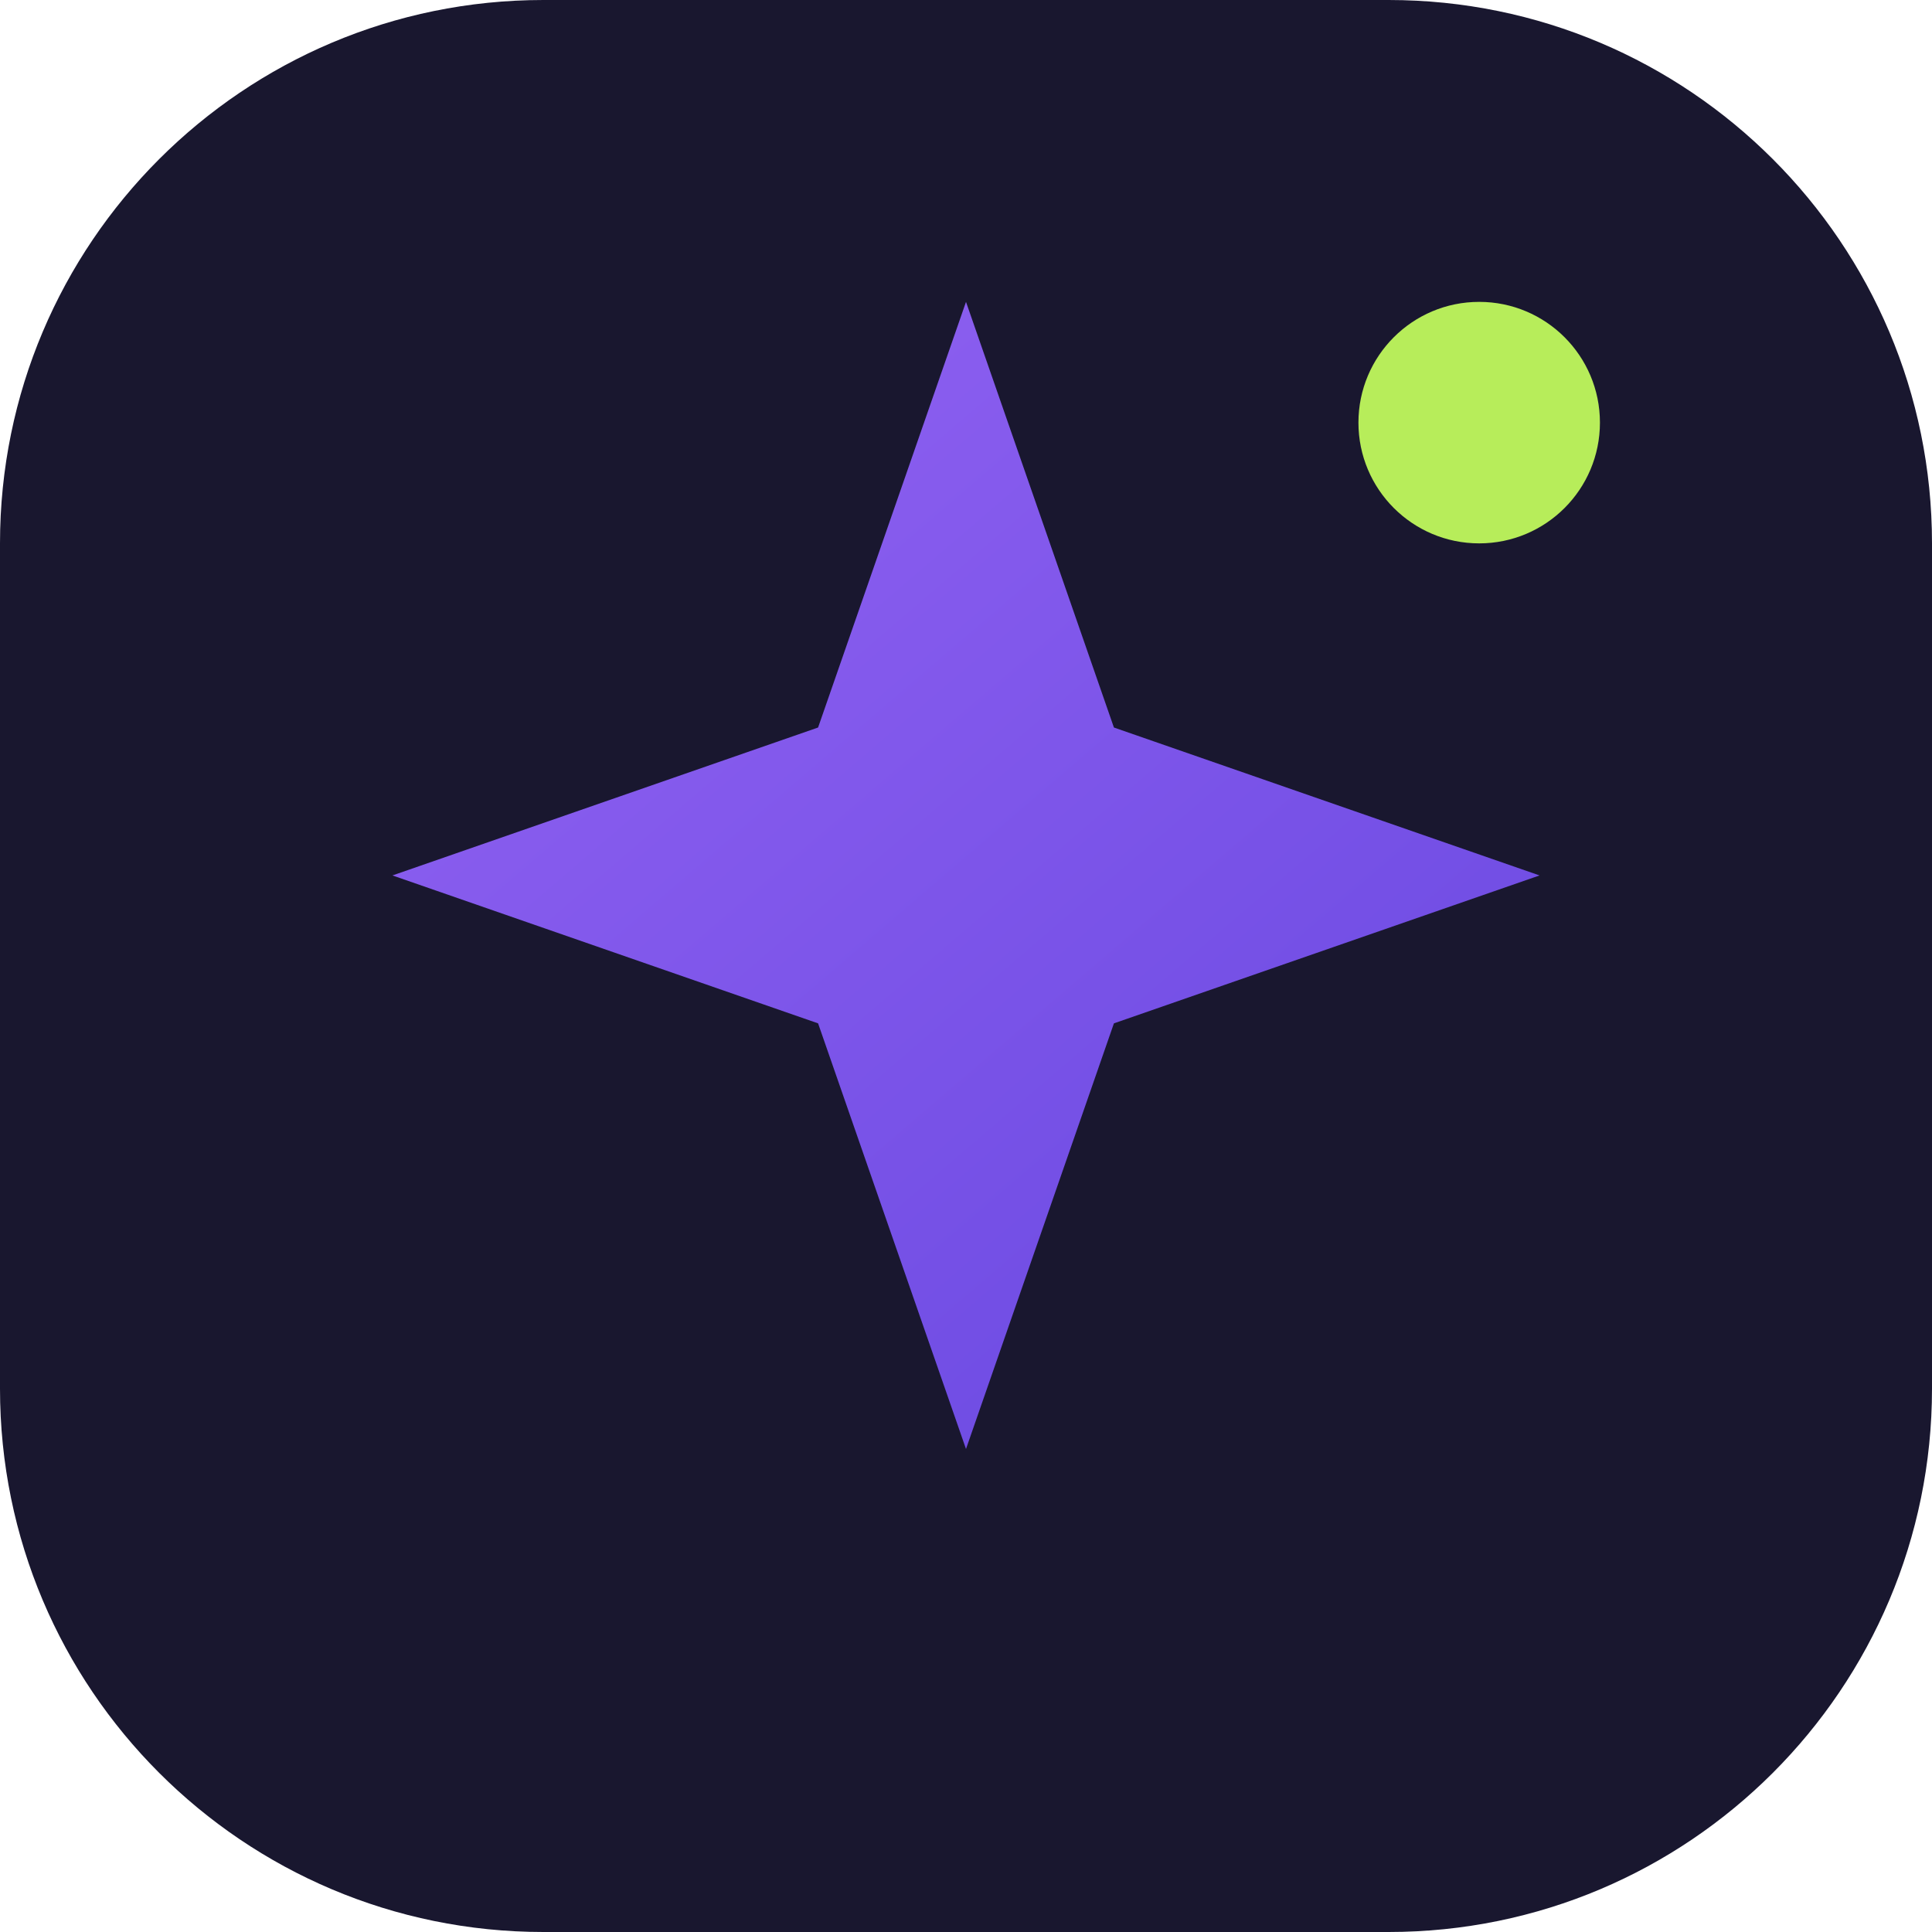
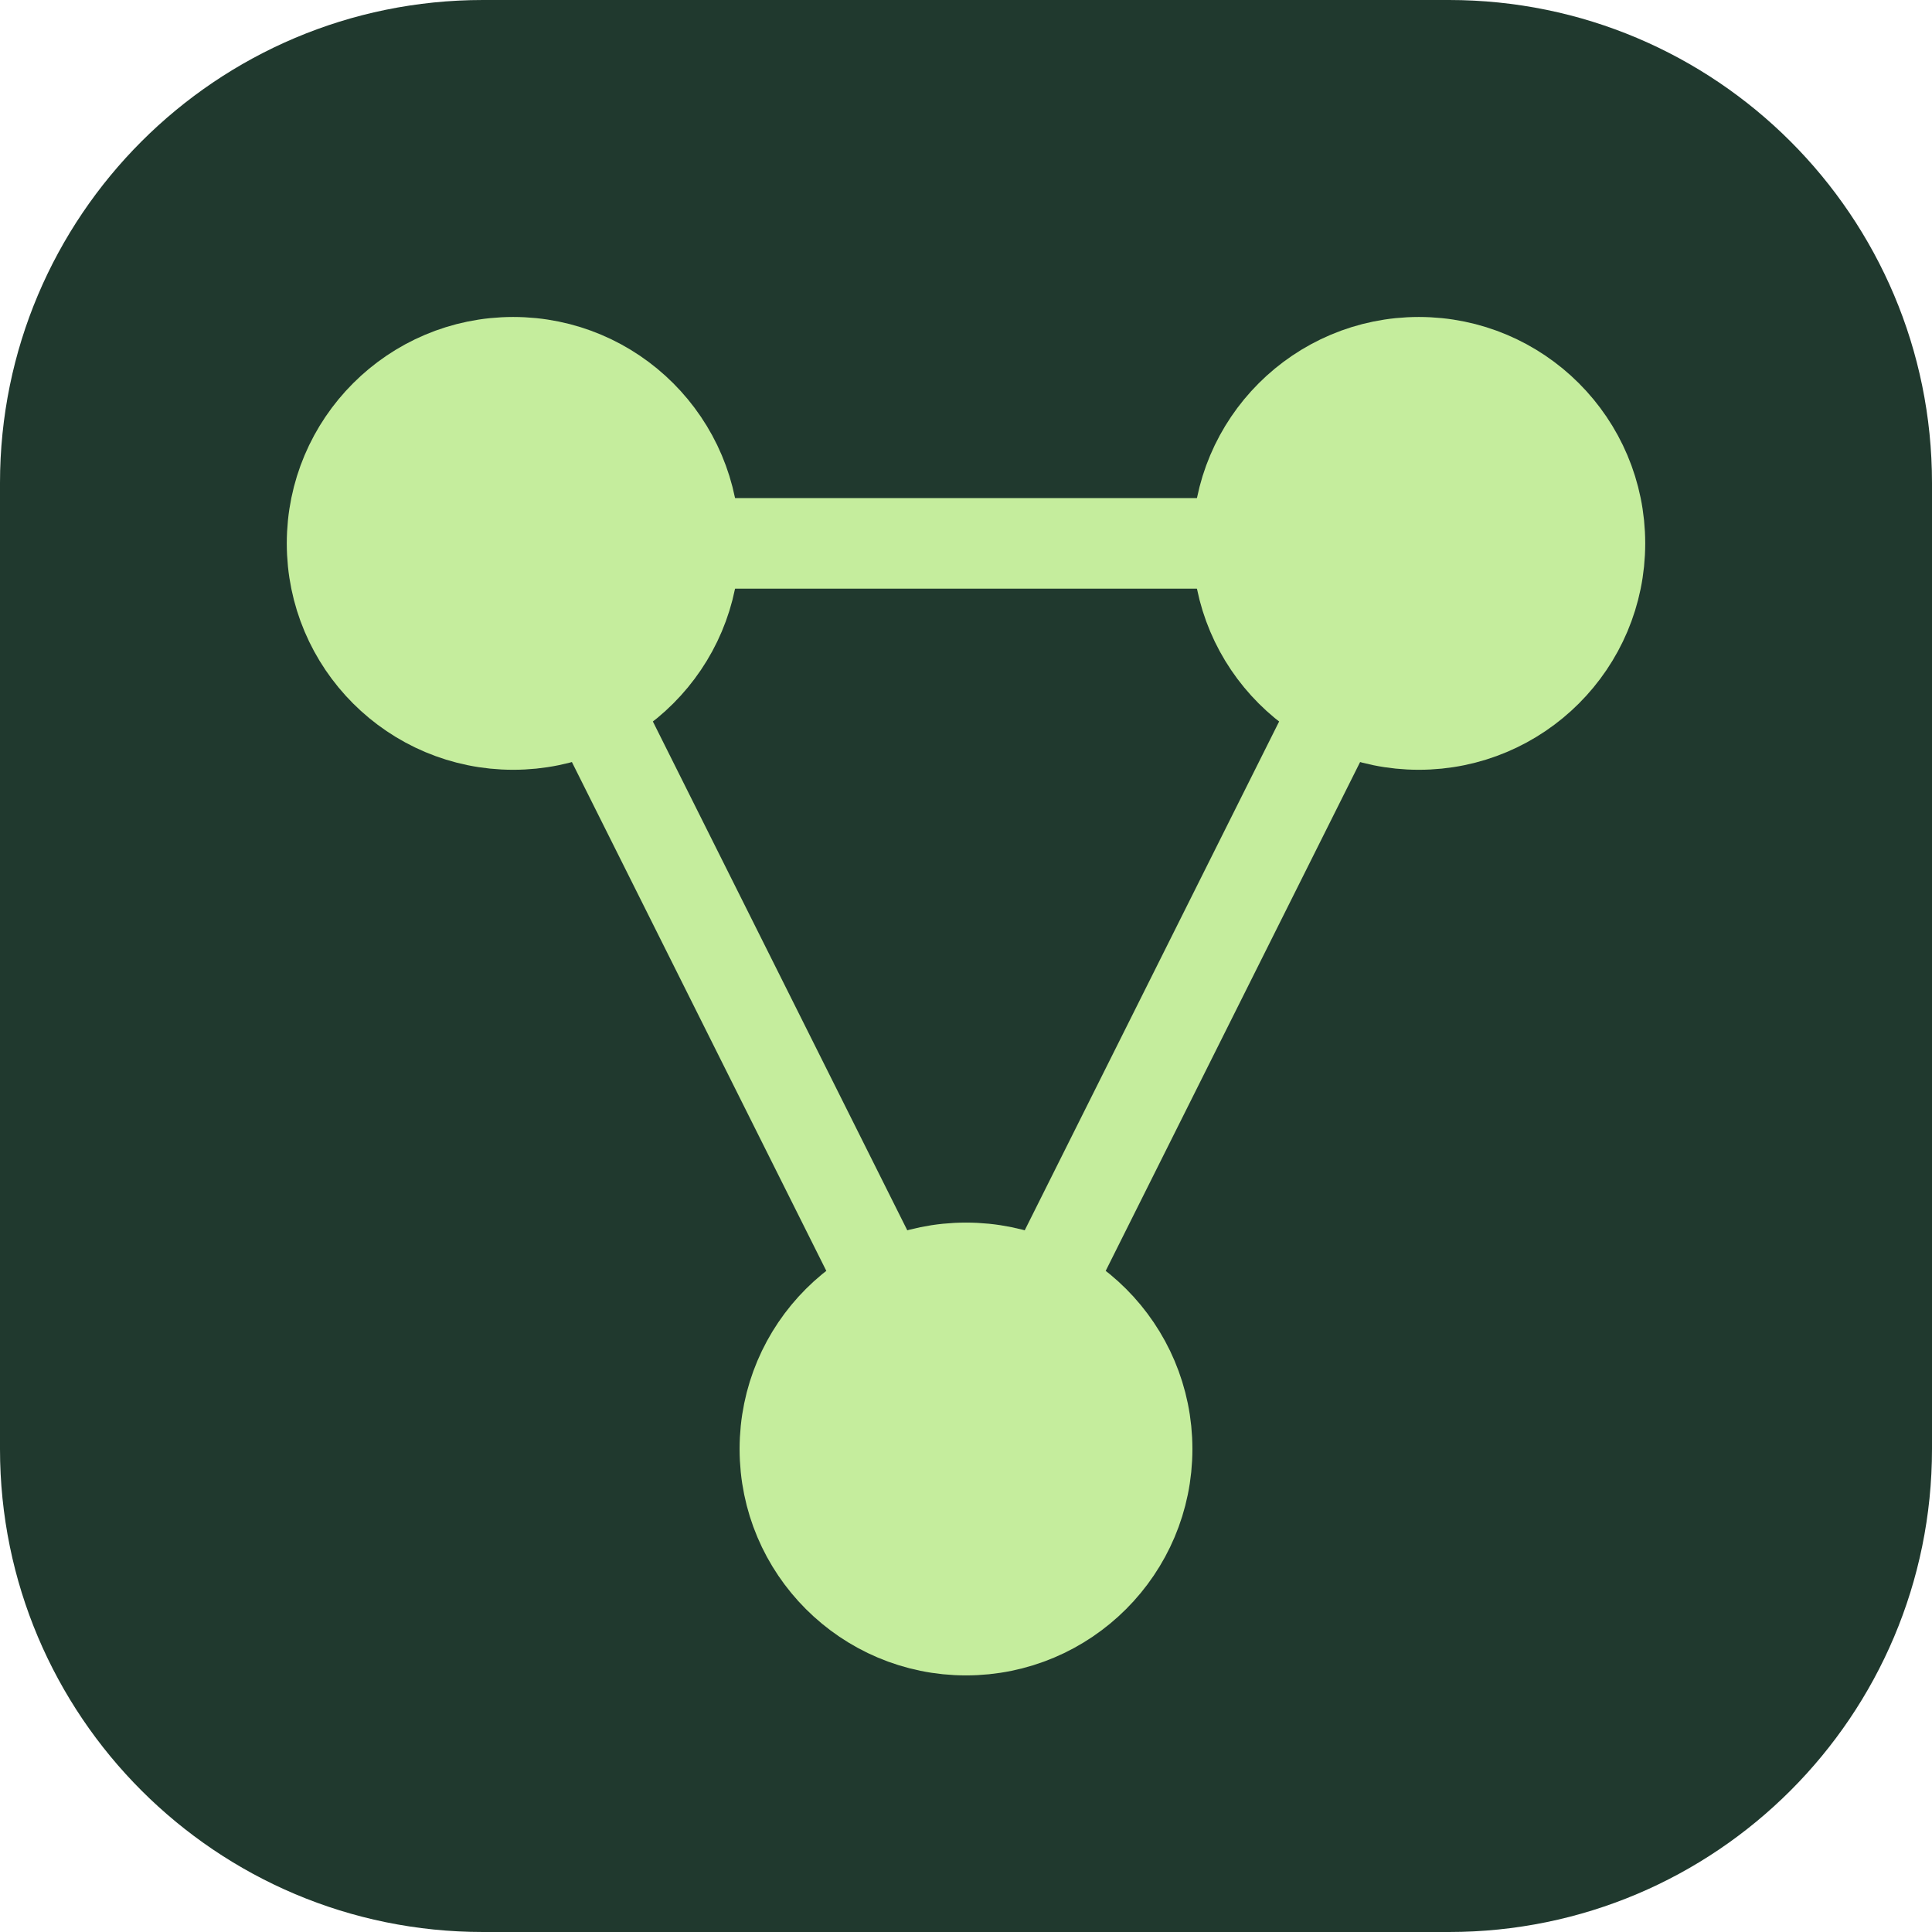
<svg xmlns="http://www.w3.org/2000/svg" viewBox="0 0 64 64">
-   <defs>
-     <linearGradient id="g" x1="8" y1="4" x2="56" y2="60" gradientUnits="userSpaceOnUse">
-       <stop stop-color="#9b68f6" />
-       <stop offset="1" stop-color="#5b40db" />
-     </linearGradient>
-   </defs>
-   <rect width="64" height="64" rx="18" fill="#19172f" />
-   <path d="M32 10l4.9 14.1L51 29l-14.1 4.9L32 48l-4.9-14.1L13 29l14.1-4.9L32 10z" fill="url(#g)" />
-   <circle cx="49" cy="14" r="4" fill="#b7ed5a" />
+   <rect width="64" height="64" rx="16" fill="#20392e" />
+   <g stroke="#c5ed9d" stroke-width="3" fill="#c5ed9d">
+     <path d="M17 18h30L32 48Z" fill="none" />
+     <circle cx="17" cy="18" r="6" />
+     <circle cx="47" cy="18" r="6" />
+     <circle cx="32" cy="48" r="6" />
+   </g>
</svg>
